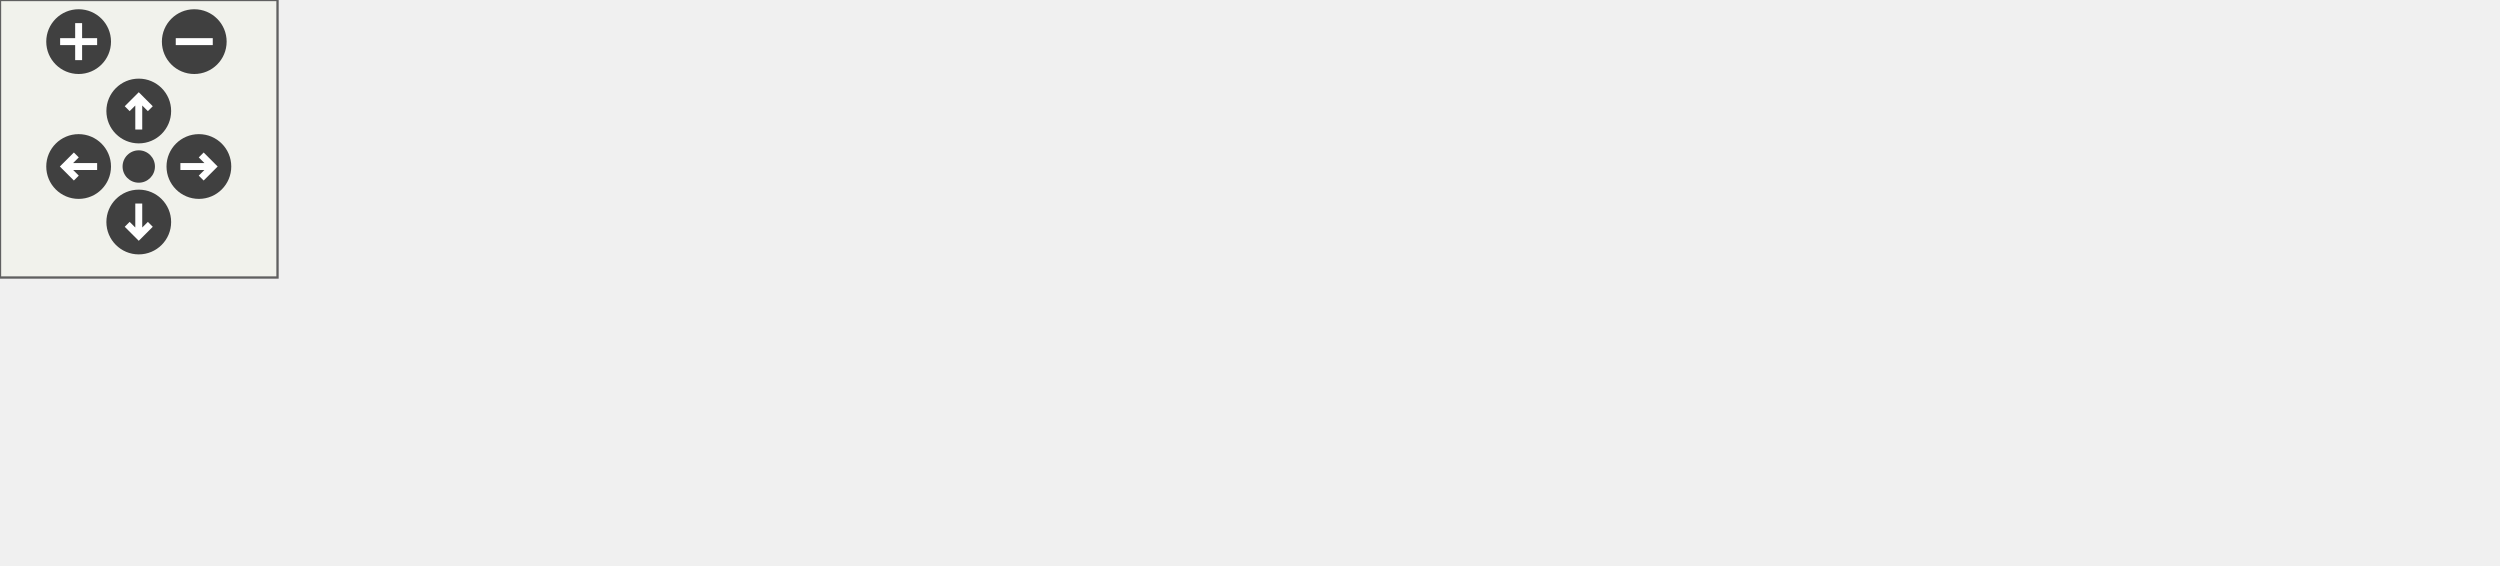
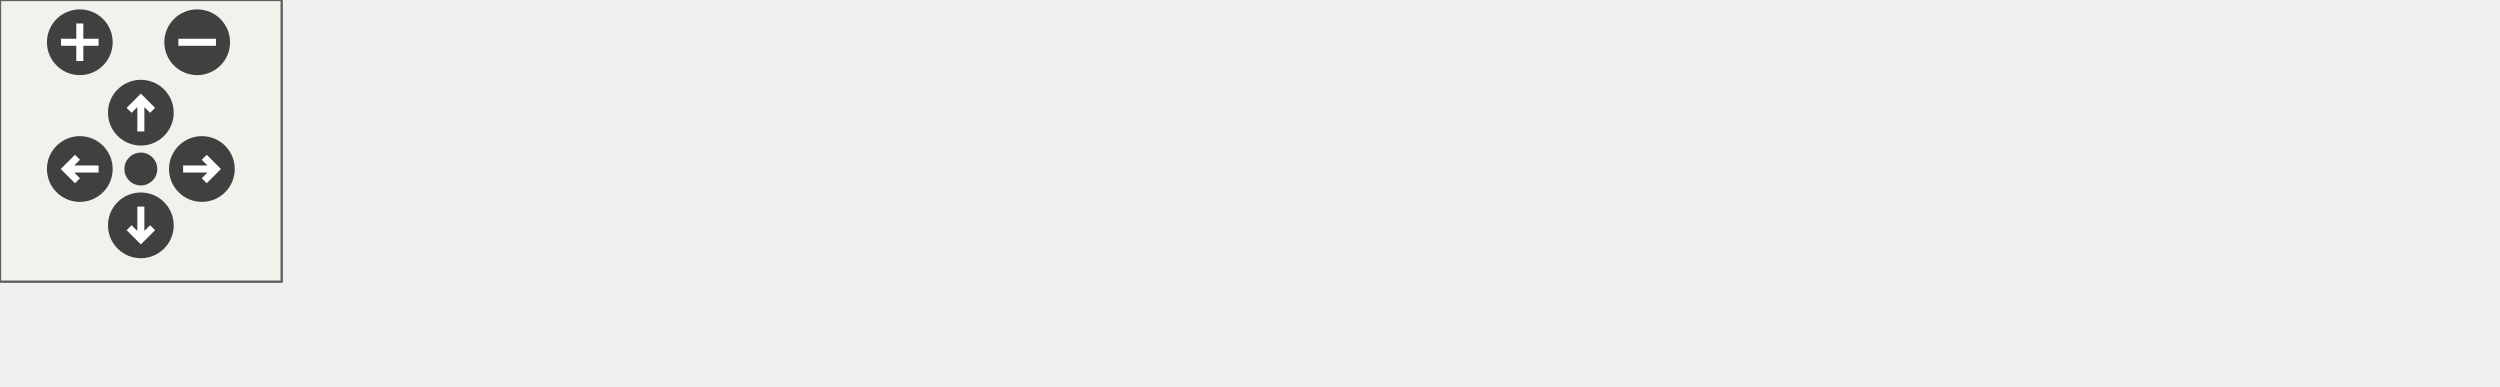
<svg xmlns="http://www.w3.org/2000/svg" xmlns:xlink="http://www.w3.org/1999/xlink" id="main" version="1.1" xml:space="preserve">
  <defs>
    <circle id="rim" cx="0" cy="0" r="7" />
    <circle id="rim2" cx="0" cy="0" r="3.5" />
    <g id="zoomPlus">
      <use xlink:href="#rim" fill="#404040">
        <set attributeName="fill" to="#808080" begin="zoomplus.mouseover" end="zoomplus.mouseout" />
      </use>
      <path d="M-4,0h8M0,-4v8" fill="none" stroke="white" stroke-width="1.5" pointer-events="none" />
    </g>
    <g id="zoomMin">
      <use xlink:href="#rim" fill="#404040">
        <set attributeName="fill" to="#808080" begin="zoomminus.mouseover" end="zoomminus.mouseout" />
      </use>
      <path d="M-4,0h8" fill="none" stroke="white" stroke-width="1.5" pointer-events="none" />
    </g>
    <g id="dirArrow">
      <path fill="none" stroke="white" stroke-width="1.5" d="M0,-3.0v7 M-2.5,-0.5L0,-3.0L2.5,-0.5" />
    </g>
    <g id="resetDef">
      <use xlink:href="#rim2" fill="#404040">
        <set attributeName="fill" to="#808080" begin="reset.mouseover" end="reset.mouseout" />
      </use>
    </g>
  </defs>
  <svg id="graph" class="graph">
    <g id="viewport">
      <g id="node1" class="node">
-         <polygon fill="#bfbfbf" stroke="black" points="0,-20.5 0,-41.5 158,-41.5 158,-20.5 0,-20.5" />
-         <text text-anchor="middle" x="79" y="-28.5" font-family="Helvetica,sans-Serif" font-size="10.00">RemoveFromActiveConnections</text>
+         <polygon fill="#bfbfbf" stroke="black" points="0,-0.5 0,-21.5 158,-21.5 158,-0.5 0,-0.5" />
+         <text text-anchor="middle" x="79" y="-8.5" font-family="Helvetica,sans-Serif" font-size="10.00">RemoveFromActiveConnections</text>
      </g>
      <g id="node3" class="node">
-         <a xlink:href="../../df/d91/cipconnectionobject_8c.html#a8f507fa4e57499d8b96c8adb2ad8a549" target="_top" xlink:title="ConnectionObjectInitializeEmpty">
-           <polygon fill="none" stroke="black" points="194.5,-40.5 194.5,-61.5 353.5,-61.5 353.5,-40.5 194.5,-40.5" />
-           <text text-anchor="middle" x="274" y="-48.5" font-family="Helvetica,sans-Serif" font-size="10.00">ConnectionObjectInitializeEmpty</text>
+         <a xlink:href="../../d9/ddc/doublylinkedlist_8c.html#a341e2f6faf7227650ed6e38e90cd047e" target="_top" xlink:title="DoublyLinkedListRemoveNode">
+           <polygon fill="none" stroke="black" points="194,-0.5 194,-21.5 346,-21.5 346,-0.5 194,-0.5" />
+           <text text-anchor="middle" x="270" y="-8.5" font-family="Helvetica,sans-Serif" font-size="10.00">DoublyLinkedListRemoveNode</text>
        </a>
      </g>
      <g id="edge2" class="edge">
-         <path fill="none" stroke="midnightblue" d="M158.033,-39.106C166.607,-39.985 175.38,-40.885 184.071,-41.776" />
-         <polygon fill="midnightblue" stroke="midnightblue" points="183.916,-45.279 194.221,-42.818 184.63,-38.315 183.916,-45.279" />
+         <path fill="none" stroke="midnightblue" d="M158.066,-11C166.456,-11 175.021,-11 183.491,-11" />
+         <polygon fill="midnightblue" stroke="midnightblue" points="183.758,-14.5 193.758,-11 183.757,-7.5 183.758,-14.5" />
      </g>
      <g id="node5" class="node">
-         <a xlink:href="../../d9/ddc/doublylinkedlist_8c.html#a341e2f6faf7227650ed6e38e90cd047e" target="_top" xlink:title="DoublyLinkedListRemoveNode">
-           <polygon fill="none" stroke="black" points="198,-0.5 198,-21.5 350,-21.5 350,-0.5 198,-0.5" />
-           <text text-anchor="middle" x="274" y="-8.5" font-family="Helvetica,sans-Serif" font-size="10.00">DoublyLinkedListRemoveNode</text>
+         <a xlink:href="../../d9/ddc/doublylinkedlist_8c.html#a87710acb9f42fba14822fb824814105c" target="_top" xlink:title="DoublyLinkedListNodeDestroy">
+           <polygon fill="none" stroke="black" points="382.5,-0.5 382.5,-21.5 531.5,-21.5 531.5,-0.5 382.5,-0.5" />
+           <text text-anchor="middle" x="457" y="-8.5" font-family="Helvetica,sans-Serif" font-size="10.00">DoublyLinkedListNodeDestroy</text>
        </a>
      </g>
      <g id="edge4" class="edge">
-         <path fill="none" stroke="midnightblue" d="M158.033,-22.894C167.749,-21.898 177.719,-20.875 187.538,-19.868" />
-         <polygon fill="midnightblue" stroke="midnightblue" points="188.107,-23.328 197.698,-18.826 187.393,-16.364 188.107,-23.328" />
-       </g>
-       <g id="node7" class="node">
-         <a xlink:href="../../d9/ddc/doublylinkedlist_8c.html#a87710acb9f42fba14822fb824814105c" target="_top" xlink:title="DoublyLinkedListNodeDestroy">
-           <polygon fill="none" stroke="black" points="390.5,-0.5 390.5,-21.5 539.5,-21.5 539.5,-0.5 390.5,-0.5" />
-           <text text-anchor="middle" x="465" y="-8.5" font-family="Helvetica,sans-Serif" font-size="10.00">DoublyLinkedListNodeDestroy</text>
-         </a>
-       </g>
-       <g id="edge6" class="edge">
-         <path fill="none" stroke="midnightblue" d="M350.037,-11C360.024,-11 370.308,-11 380.425,-11" />
-         <polygon fill="midnightblue" stroke="midnightblue" points="380.471,-14.5 390.471,-11 380.471,-7.5 380.471,-14.5" />
+         <path fill="none" stroke="midnightblue" d="M346.06,-11C354.636,-11 363.415,-11 372.094,-11" />
+         <polygon fill="midnightblue" stroke="midnightblue" points="372.219,-14.5 382.219,-11 372.219,-7.5 372.219,-14.5" />
      </g>
    </g>
  </svg>
  <g id="navigator" transform="translate(0 0)" fill="#404254">
    <rect fill="#f2f5e9" fill-opacity="0.5" stroke="#606060" stroke-width=".5" x="0" y="0" width="60" height="60" />
    <use id="zoomplus" xlink:href="#zoomPlus" x="17" y="9" />
    <use id="zoomminus" xlink:href="#zoomMin" x="42" y="9" />
    <use id="reset" xlink:href="#resetDef" x="30" y="36" />
    <g id="arrowUp" xlink:href="#dirArrow" transform="translate(30 24)">
      <use xlink:href="#rim" fill="#404040">
        <set attributeName="fill" to="#808080" begin="arrowUp.mouseover" end="arrowUp.mouseout" />
      </use>
      <path fill="none" stroke="white" stroke-width="1.5" d="M0,-3.0v7 M-2.5,-0.5L0,-3.0L2.5,-0.5" />
    </g>
    <g id="arrowRight" xlink:href="#dirArrow" transform="rotate(90) translate(36 -43)">
      <use xlink:href="#rim" fill="#404040">
        <set attributeName="fill" to="#808080" begin="arrowRight.mouseover" end="arrowRight.mouseout" />
      </use>
      <path fill="none" stroke="white" stroke-width="1.5" d="M0,-3.0v7 M-2.5,-0.5L0,-3.0L2.5,-0.5" />
    </g>
    <g id="arrowDown" xlink:href="#dirArrow" transform="rotate(180) translate(-30 -48)">
      <use xlink:href="#rim" fill="#404040">
        <set attributeName="fill" to="#808080" begin="arrowDown.mouseover" end="arrowDown.mouseout" />
      </use>
      <path fill="none" stroke="white" stroke-width="1.5" d="M0,-3.0v7 M-2.5,-0.5L0,-3.0L2.5,-0.5" />
    </g>
    <g id="arrowLeft" xlink:href="#dirArrow" transform="rotate(270) translate(-36 17)">
      <use xlink:href="#rim" fill="#404040">
        <set attributeName="fill" to="#808080" begin="arrowLeft.mouseover" end="arrowLeft.mouseout" />
      </use>
      <path fill="none" stroke="white" stroke-width="1.5" d="M0,-3.0v7 M-2.5,-0.5L0,-3.0L2.5,-0.5" />
    </g>
  </g>
</svg>
